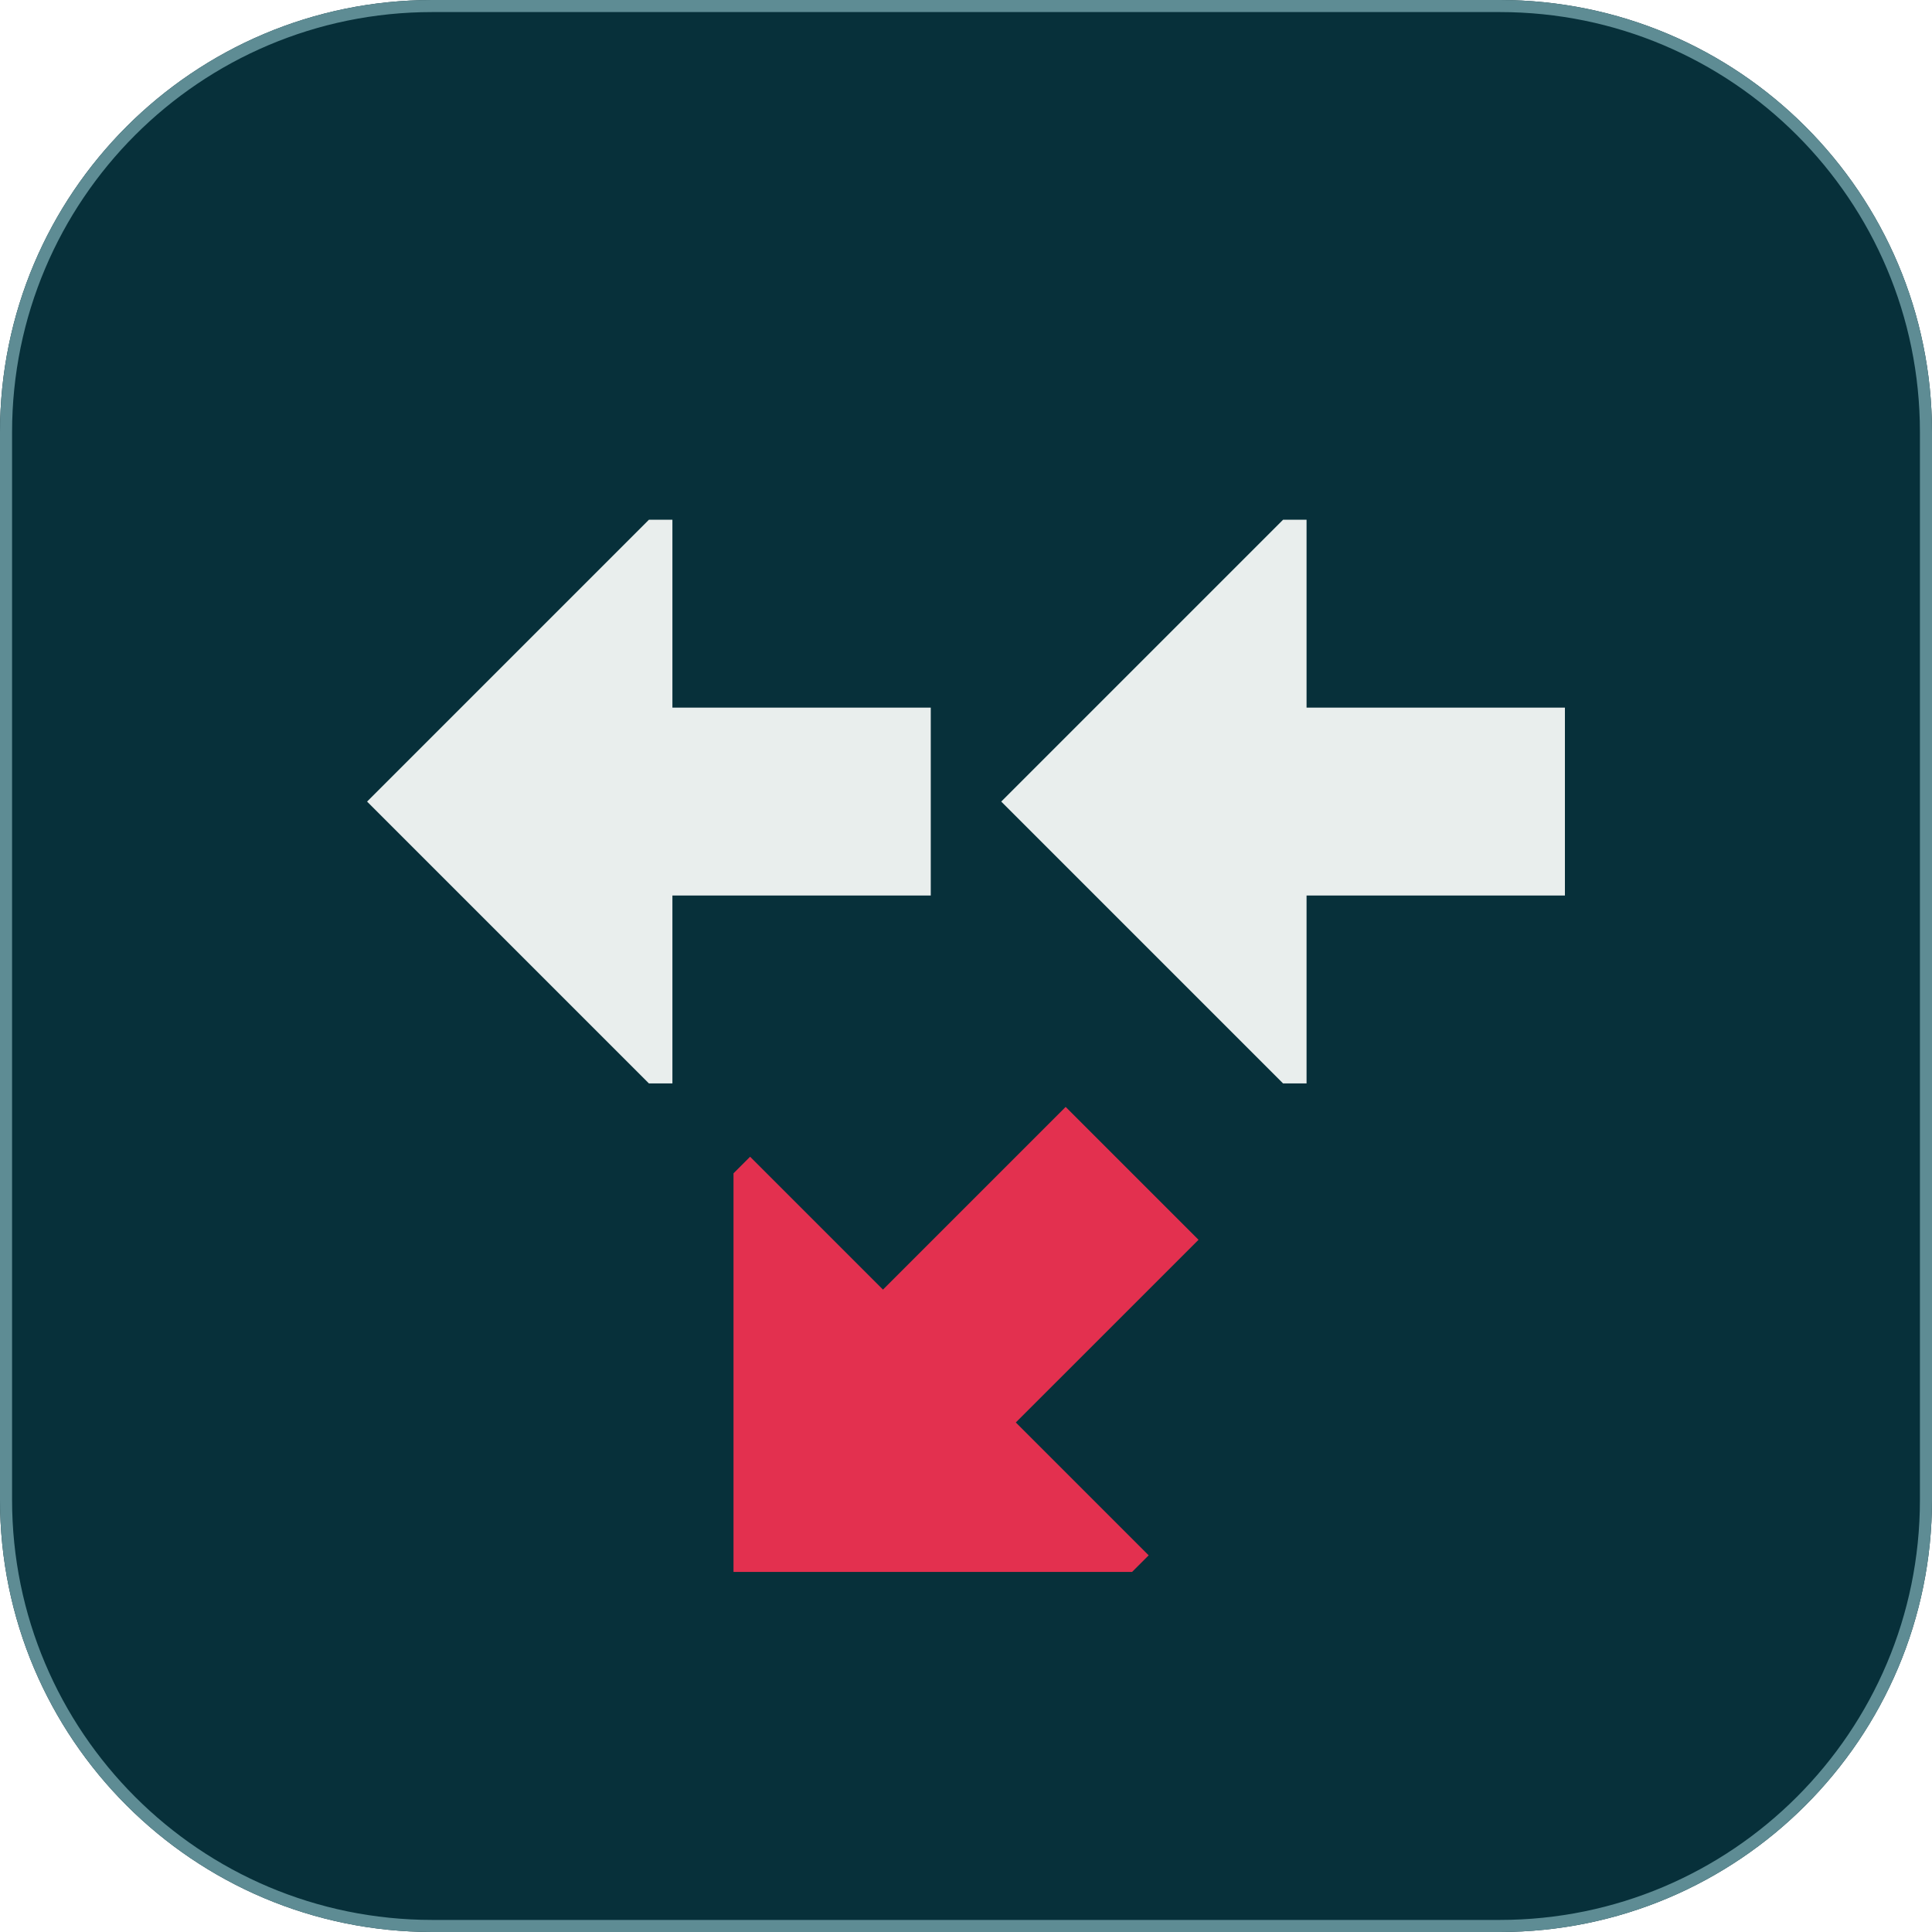
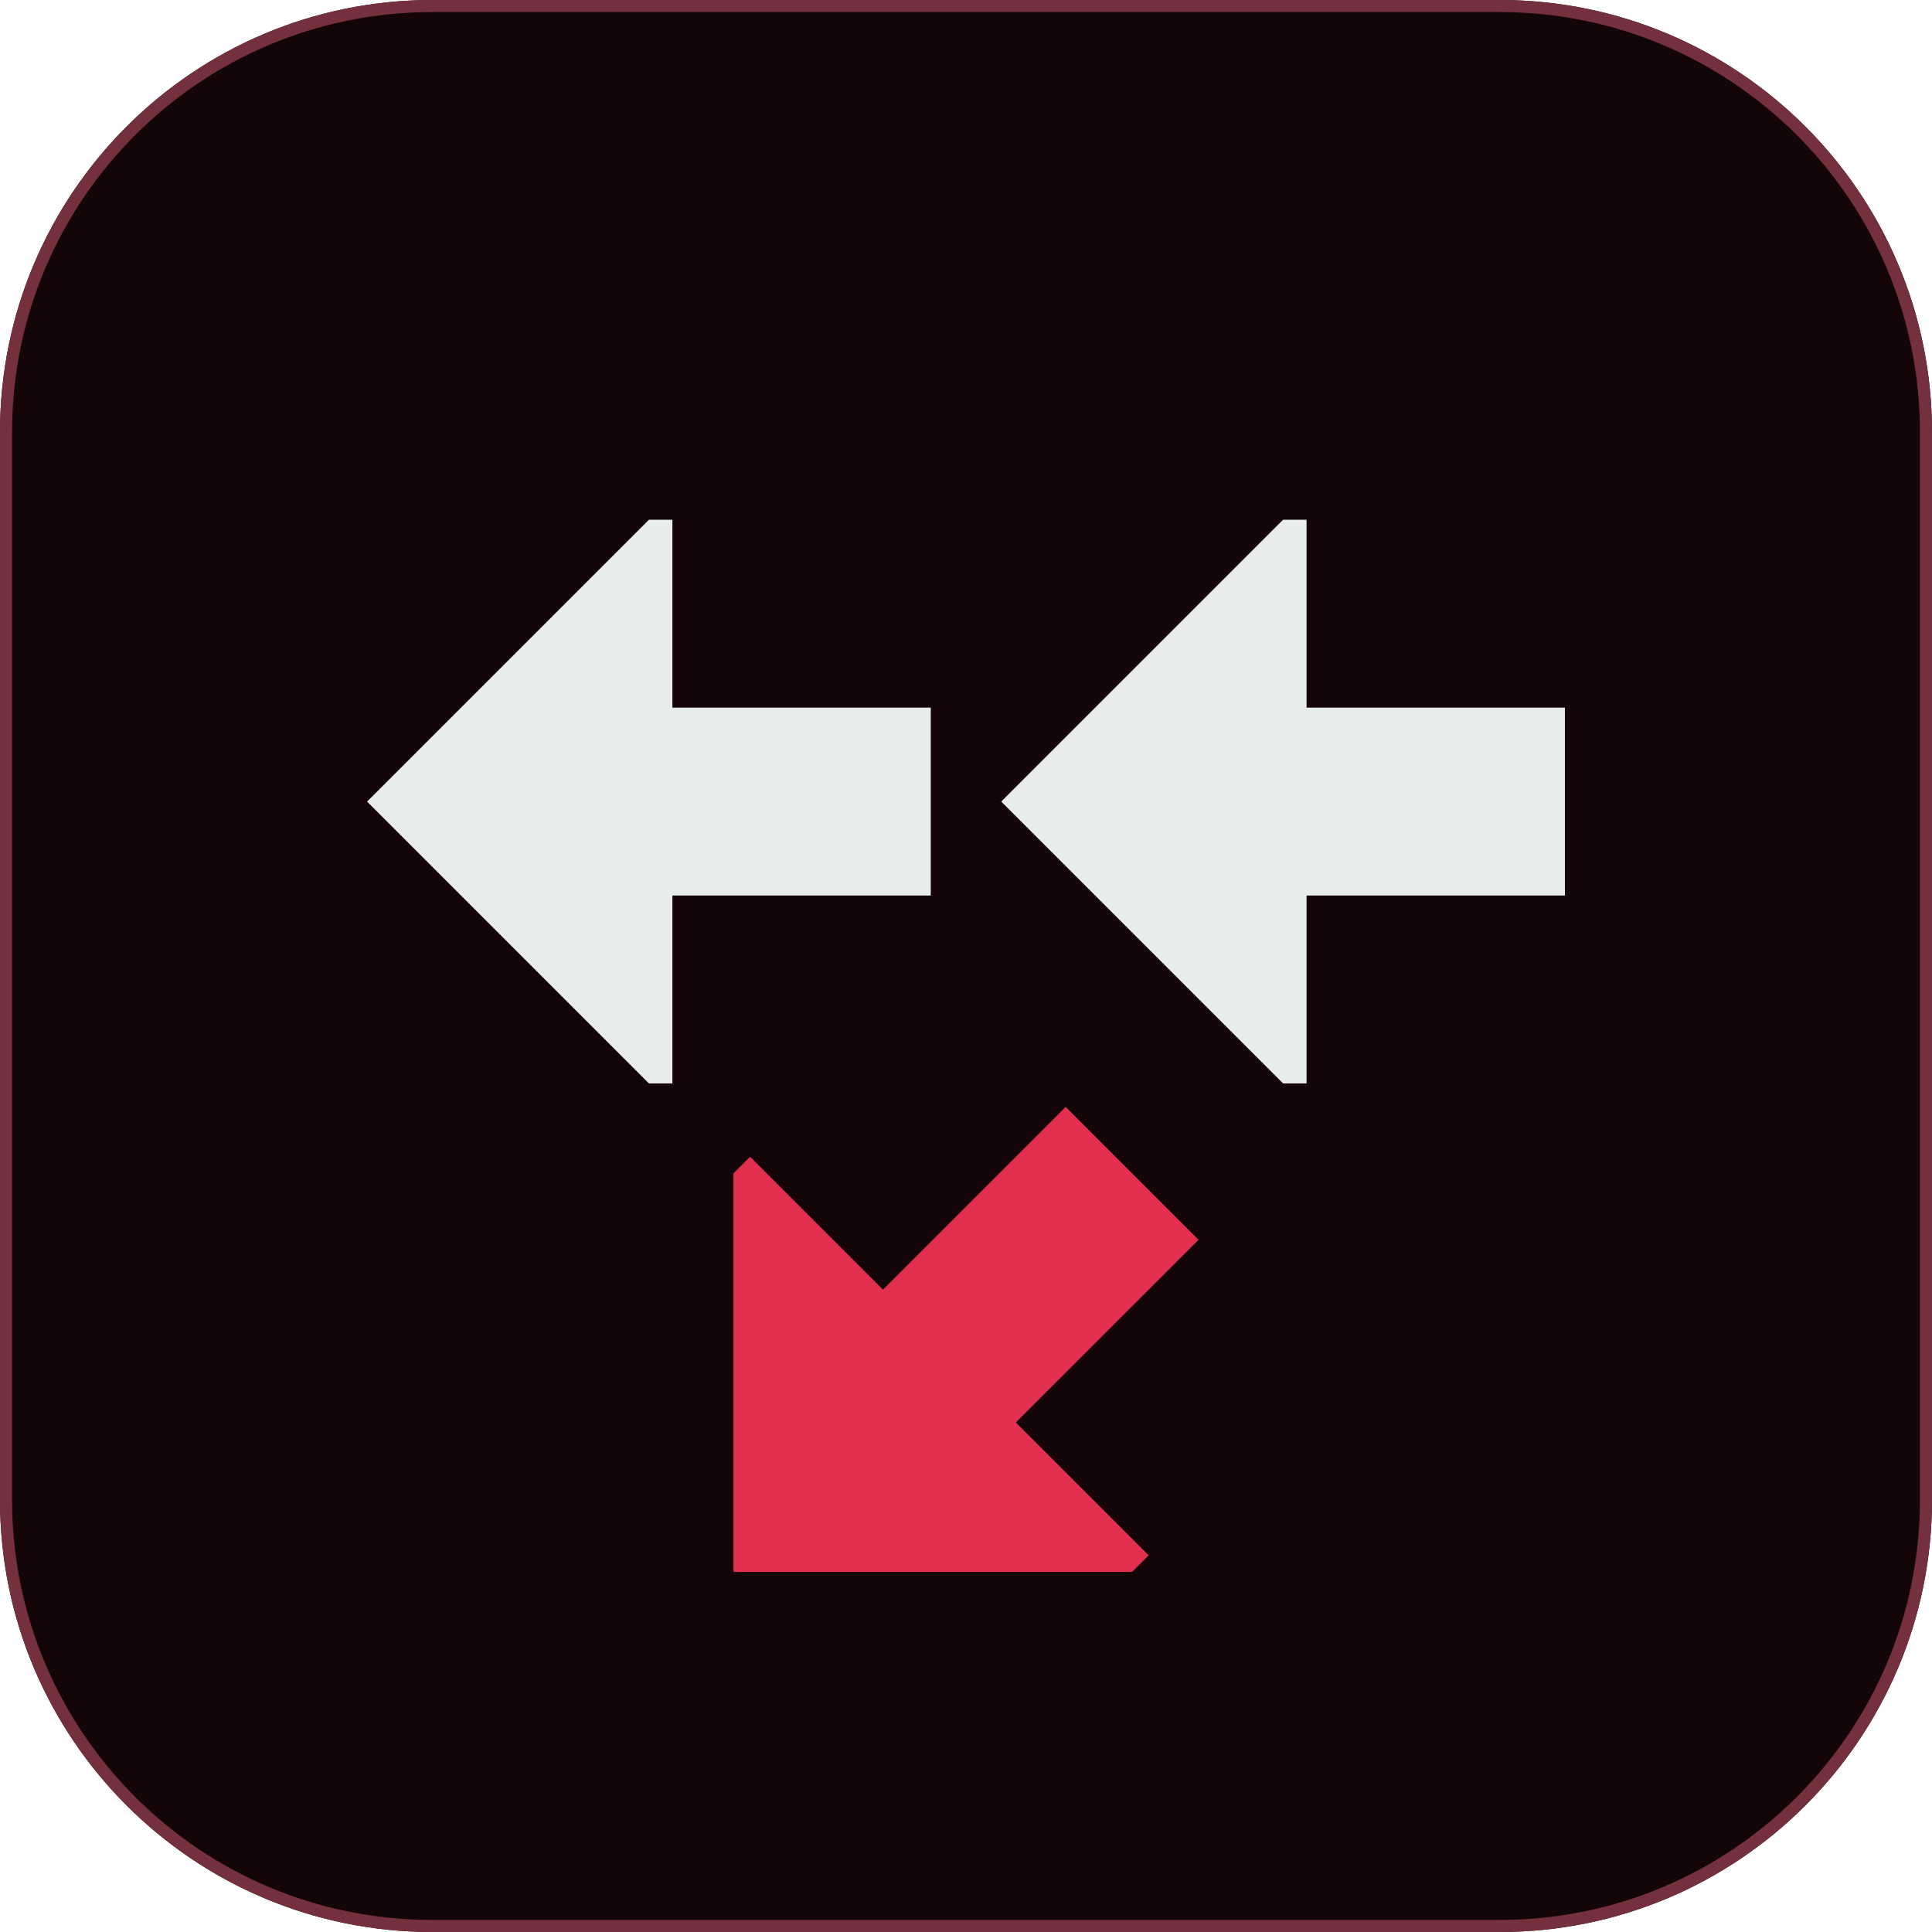
<svg xmlns="http://www.w3.org/2000/svg" viewBox="0 0 512 512" width="512" height="512" role="img" aria-label="Project Backdash">
-   <rect width="512" height="512" rx="114.534" fill="#07303A" />
+   <rect width="512" height="512" rx="114.534" fill="#140608" />
  <g transform="translate(97.28 137.738) scale(6.2243)">
    <path d="M0 12L12 0L13 0L13 8L24 8L24 16L13 16L13 24L12 24Z" fill="#E9EEED" />
    <path d="M27 12L39 0L40 0L40 8L51 8L51 16L40 16L40 24L39 24Z" fill="#E9EEED" />
    <path d="M15.601 44.799L15.601 27.828L16.308 27.121L21.965 32.778L29.743 25L35.4 30.657L27.621 38.435L33.278 44.092L32.571 44.799Z" fill="#E3304F" />
  </g>
-   <rect x="1.6" y="1.6" width="508.8" height="508.8" rx="112.934" fill="none" stroke="#5E8C94" stroke-width="3.2" />
+   <rect x="1.6" y="1.6" width="508.8" height="508.8" rx="112.934" fill="none" stroke="#74313D" stroke-width="3.2" />
</svg>
